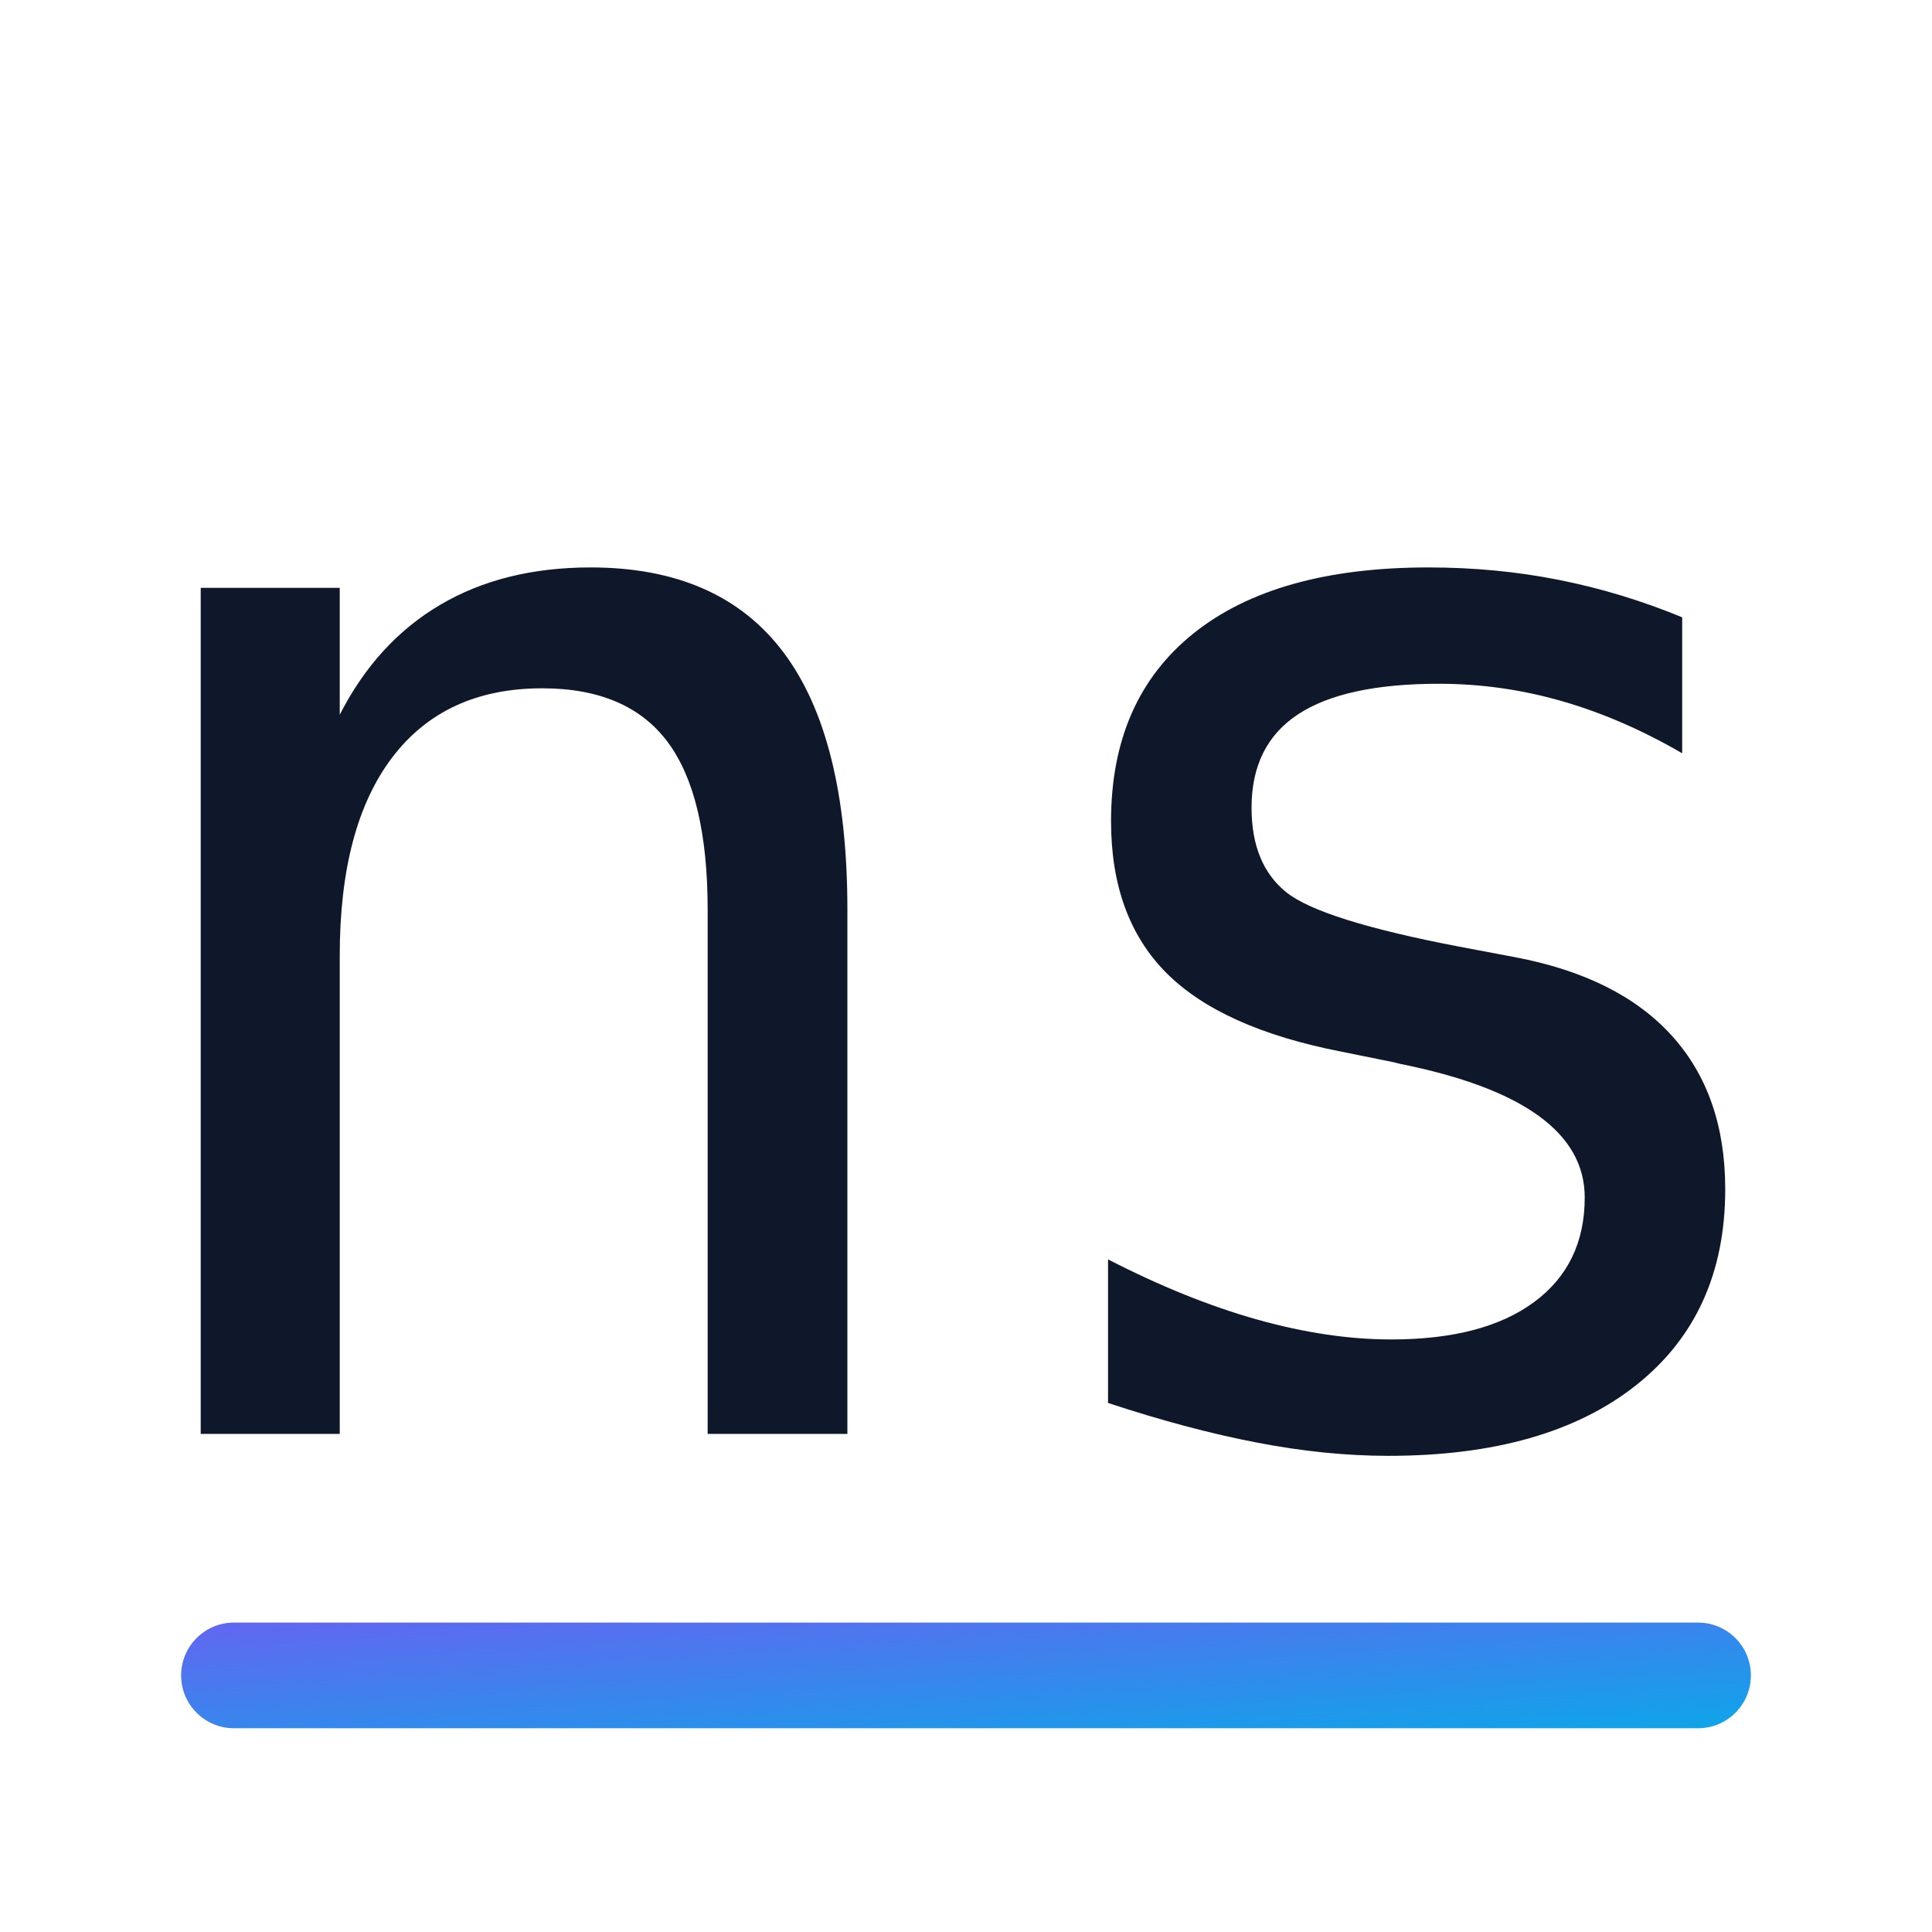
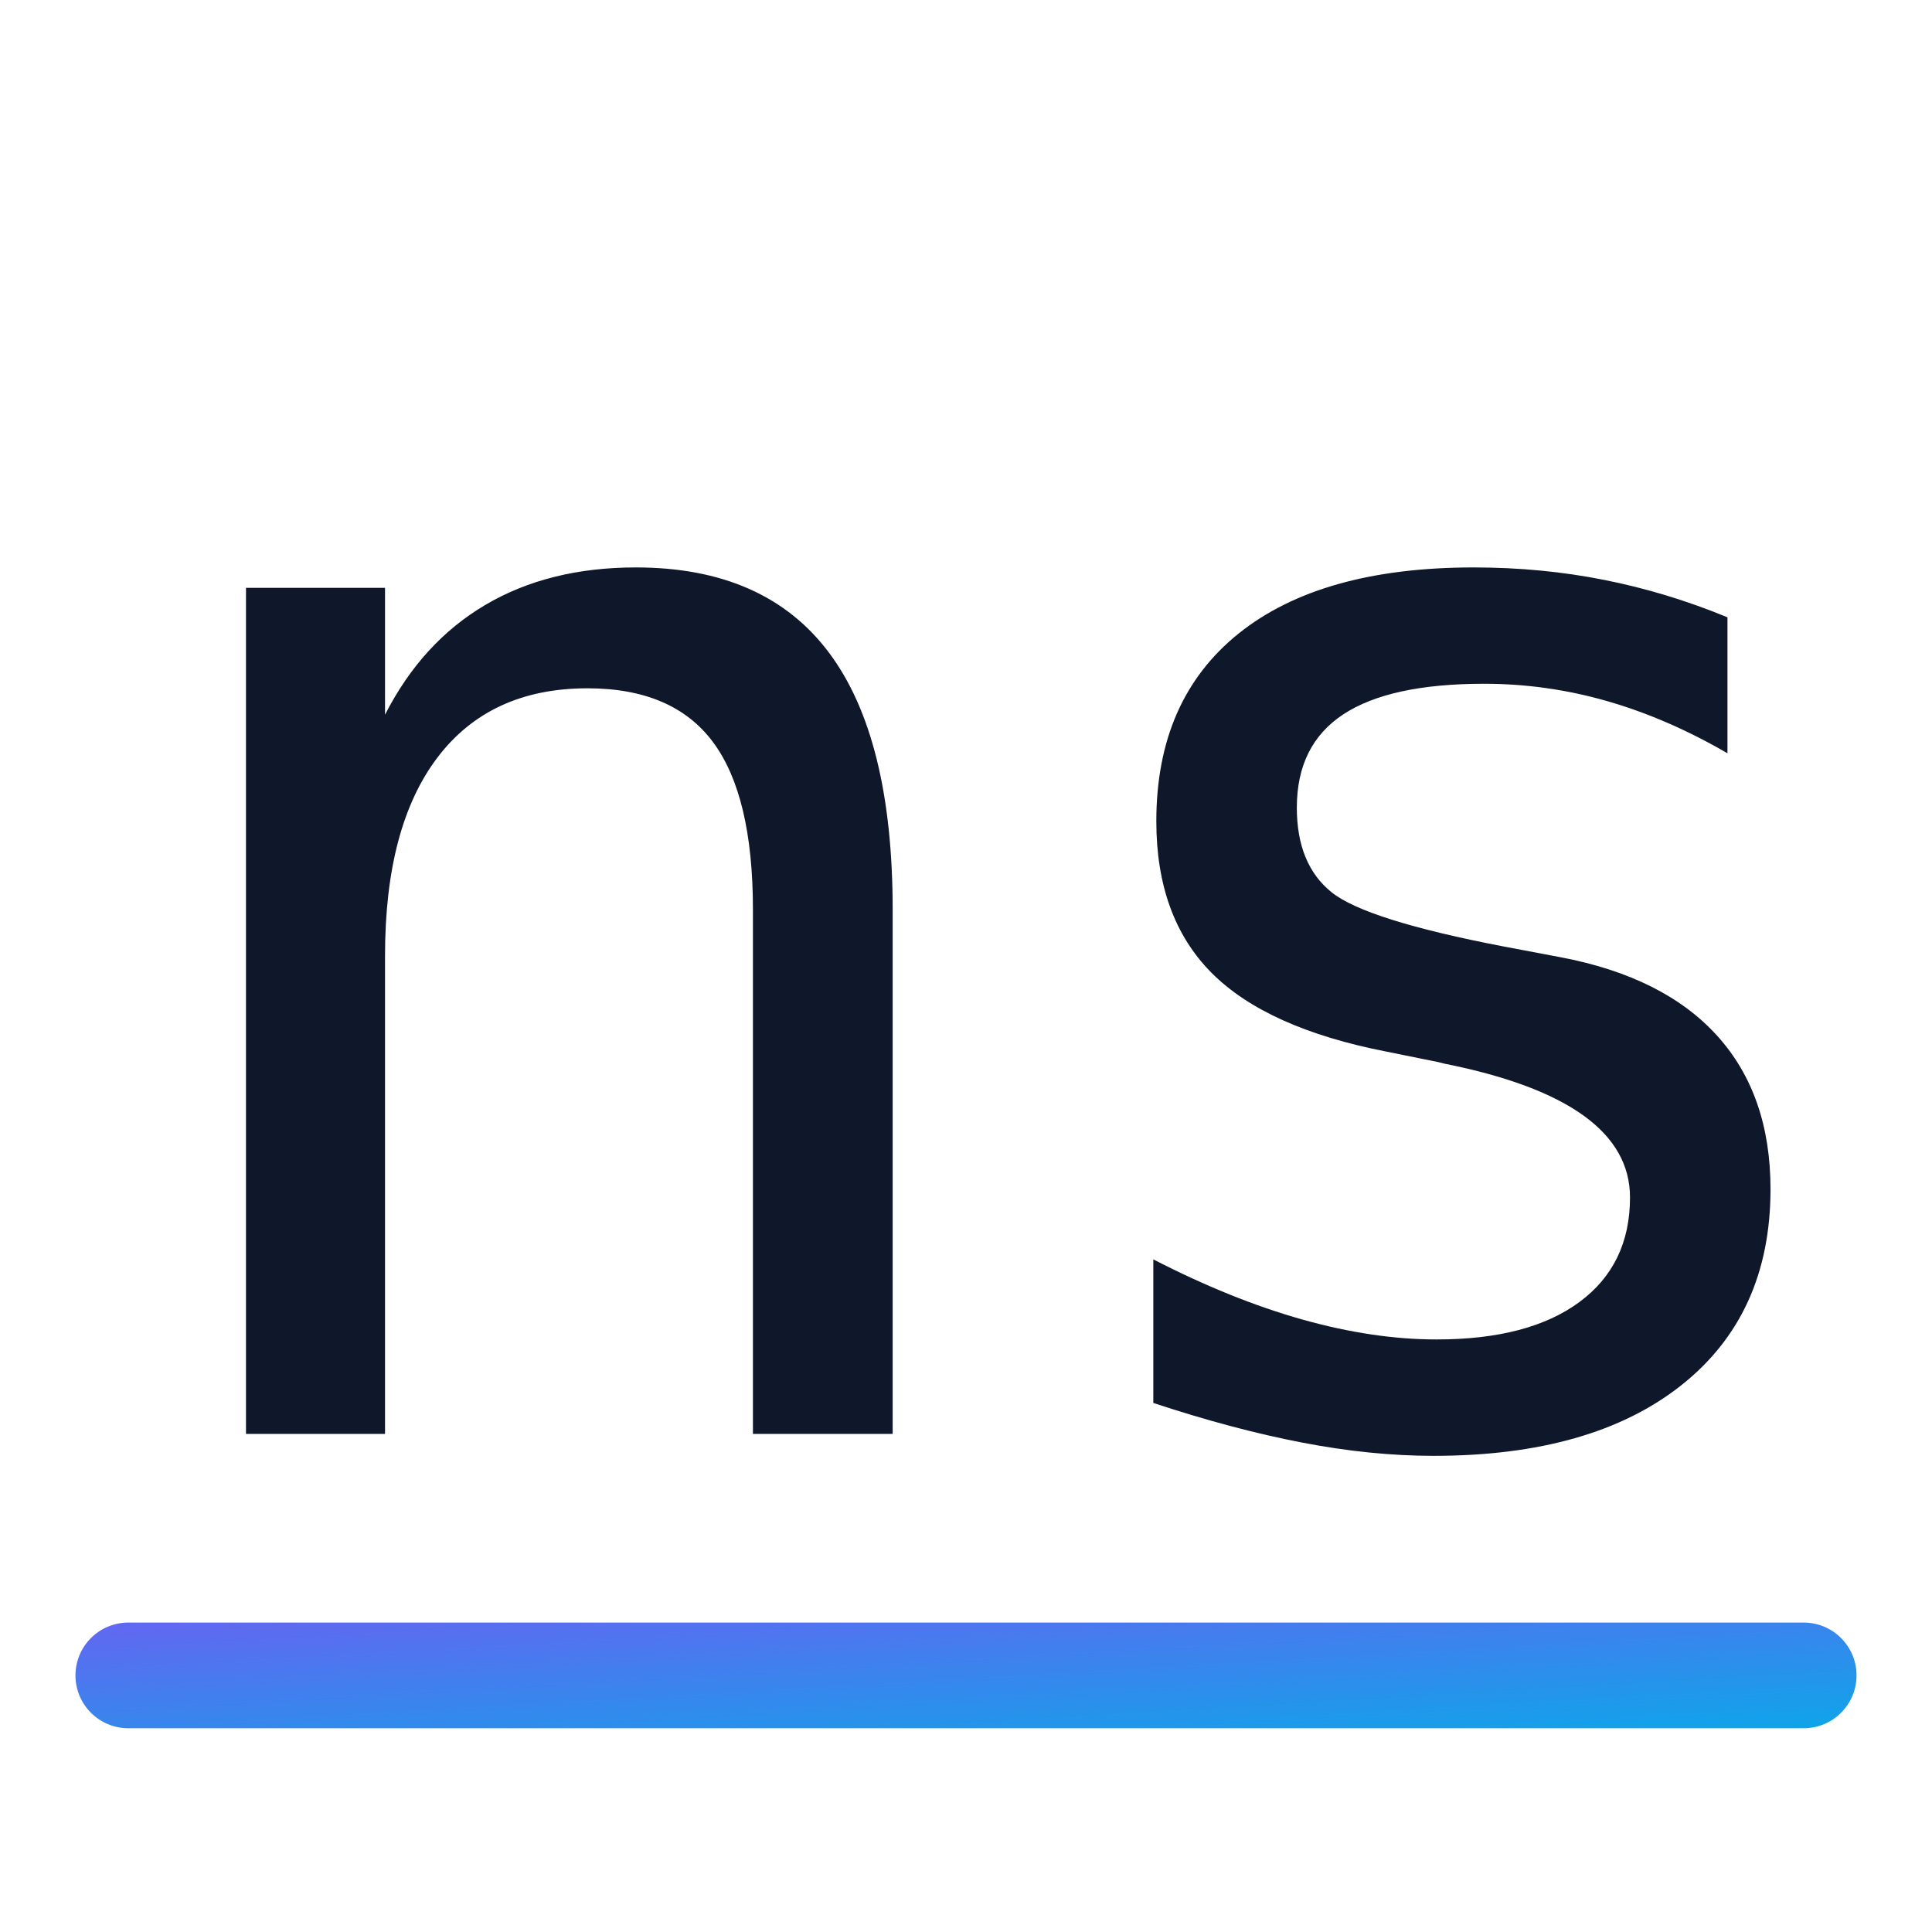
<svg xmlns="http://www.w3.org/2000/svg" viewBox="0 0 512 512" width="100%" height="100%">
  <defs>
    <linearGradient id="brand-grad" x1="0%" y1="0%" x2="100%" y2="100%">
      <stop class="stop-start" offset="0%" stop-color="#6366f1" />
      <stop class="stop-end" offset="100%" stop-color="#0ea5e9" />
    </linearGradient>
    <style>
      .brand-text {
        fill: #0f172a; /* Light theme: Dark Slate */
        transition: fill 0.3s ease;
      }
      .brand-underline {
-         animation: blink 1.4s infinite ease-in-out;
+         animation: blink 1.0s infinite ease-in-out;
      }
      .stop-start {
        stop-color: #6366f1; /* Light: Indigo */
      }
      .stop-end {
        stop-color: #0ea5e9; /* Light: Sky Blue */
      }
      @keyframes blink {
-         0%, 100% { opacity: 0.15; }
-         50% { opacity: 1; }
+         0%, 45% { opacity: 1; }
+         50%, 95% { opacity: 0.15; }
+         100% { opacity: 1; }
      }
      @media (prefers-color-scheme: dark) {
        .brand-text {
          fill: #f4f4f5 !important; /* Dark: Zinc 100 (White) */
        }
        .stop-start {
          stop-color: #a855f7 !important; /* Dark: Neon Purple */
        }
        .stop-end {
          stop-color: #06b6d4 !important; /* Dark: Neon Cyan */
        }
      }
    </style>
  </defs>
-   <text class="brand-text" fill="#0f172a" x="256" y="380" font-family="'JetBrains Mono', 'Fira Code', 'Segoe UI Mono', Consolas, Menlo, Monaco, monospace" font-size="410" font-weight="normal" letter-spacing="-10" text-anchor="middle">ns</text>
-   <rect class="brand-underline" fill="url(#brand-grad)" x="48" y="430" width="416" height="28" rx="14" />
+   <text class="brand-text" fill="#0f172a" x="268" y="380" font-family="'JetBrains Mono', 'Fira Code', 'Segoe UI Mono', Consolas, Menlo, Monaco, monospace" font-size="410" font-weight="normal" letter-spacing="-10" text-anchor="middle">ns</text>
+   <rect class="brand-underline" fill="url(#brand-grad)" x="20" y="430" width="472" height="28" rx="14" />
</svg>
